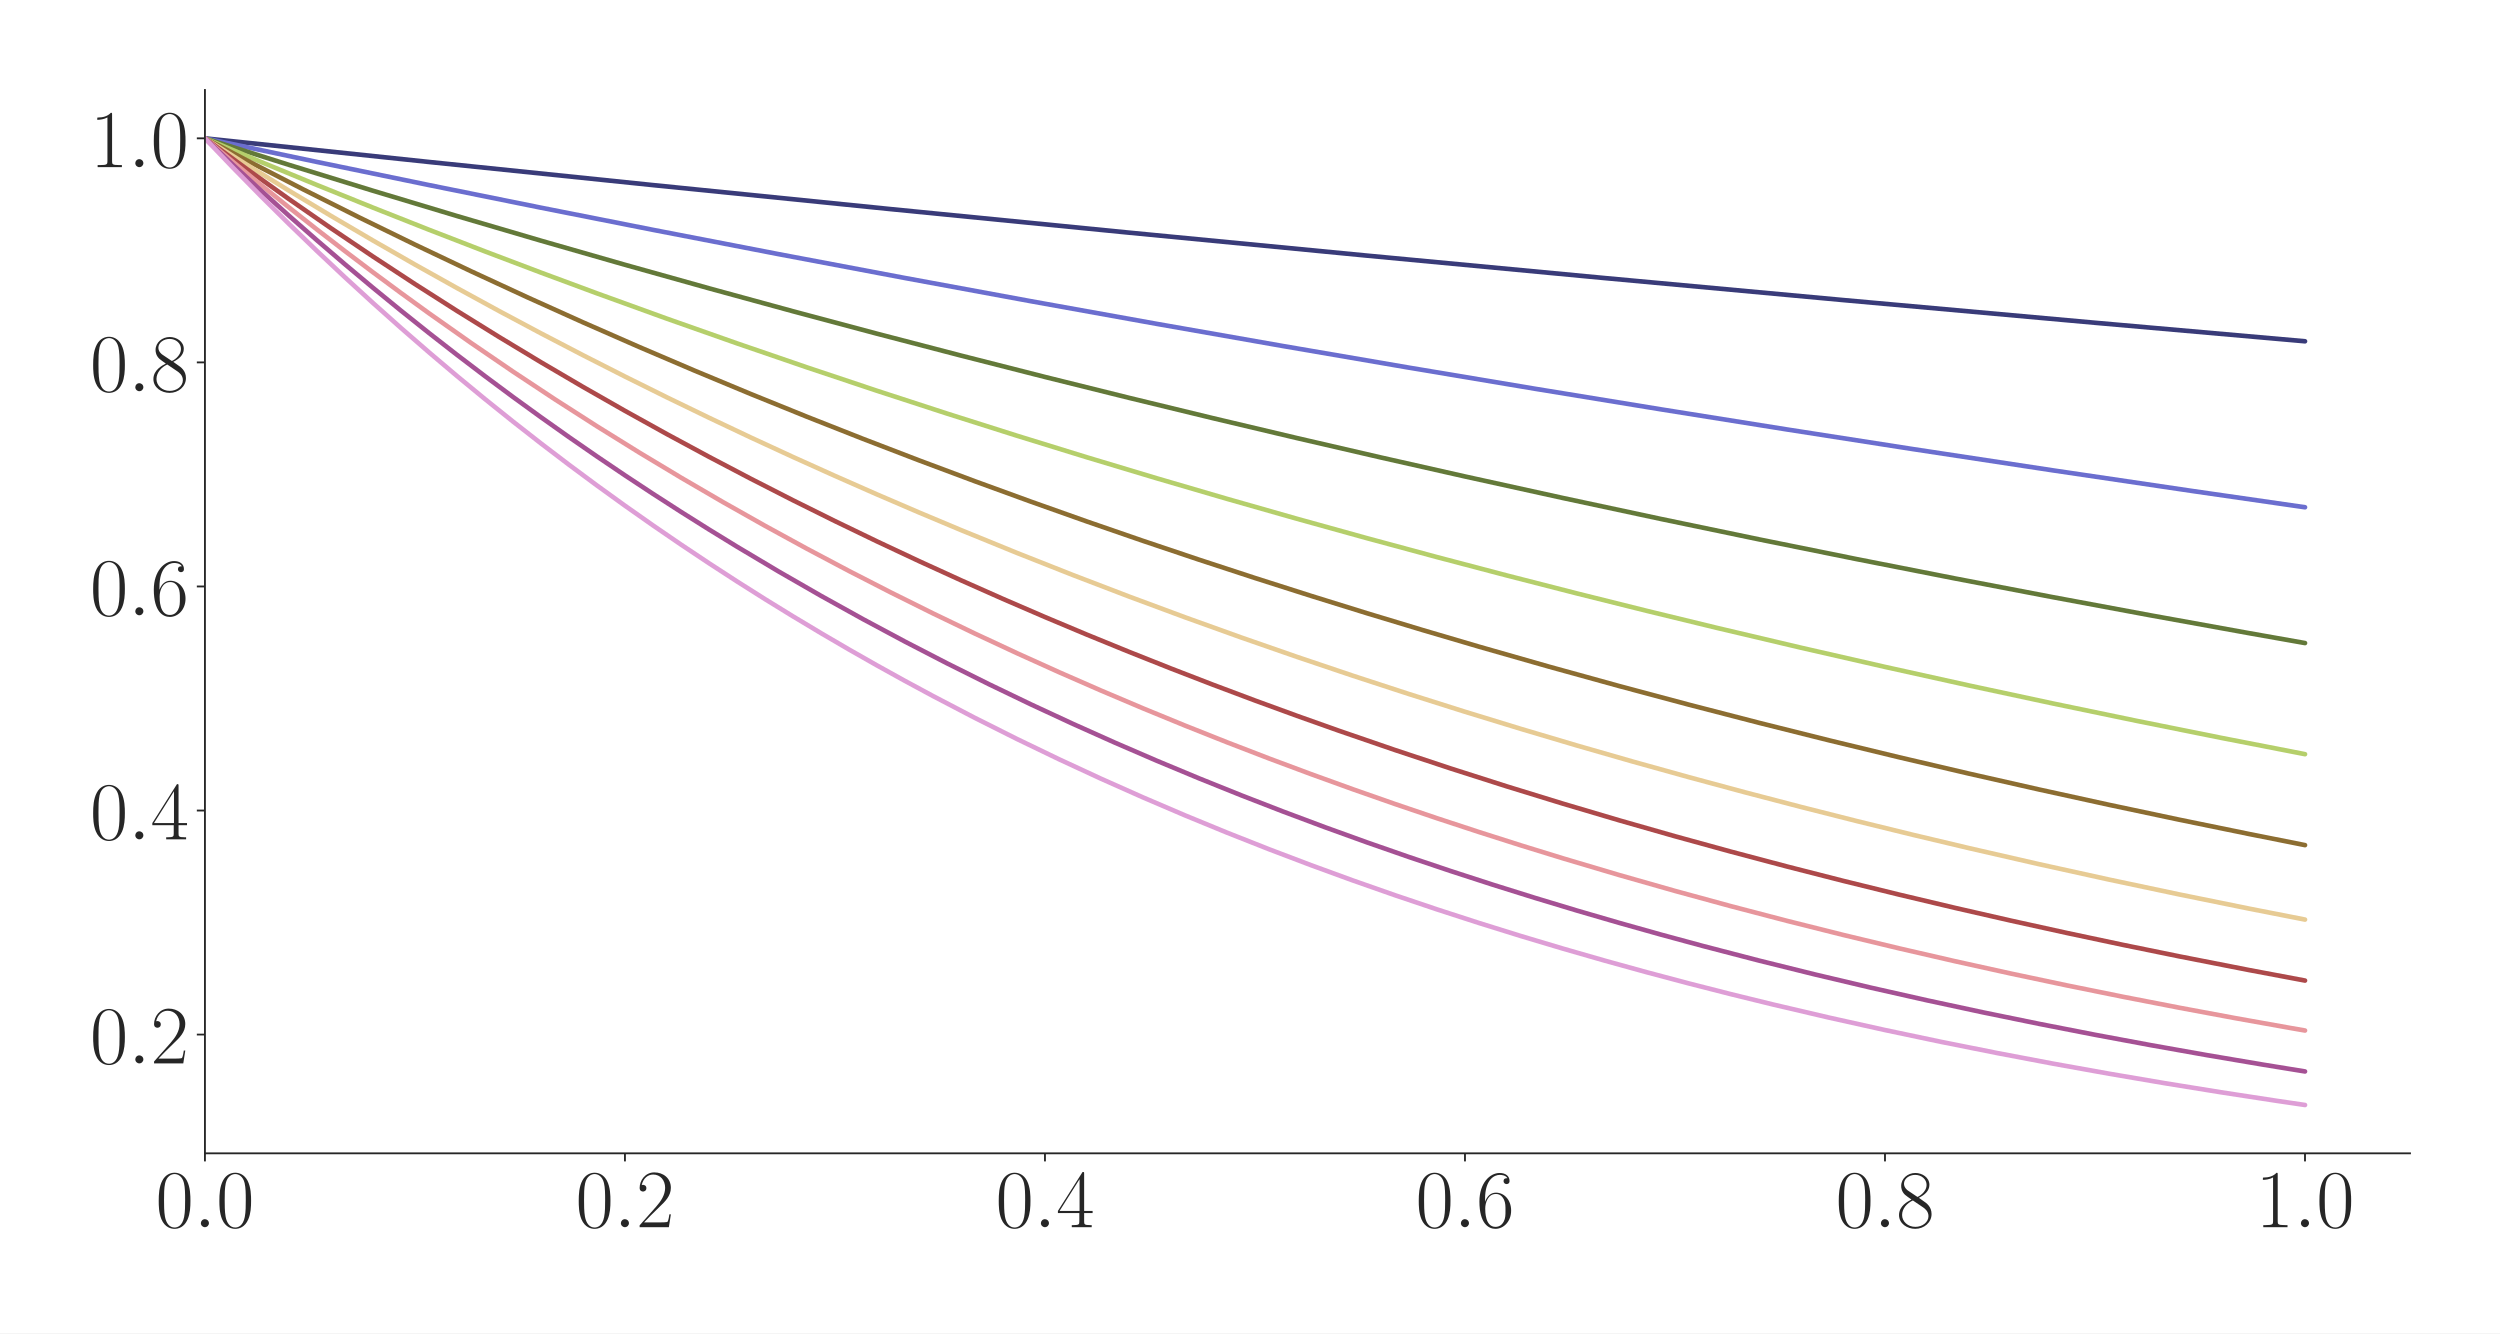
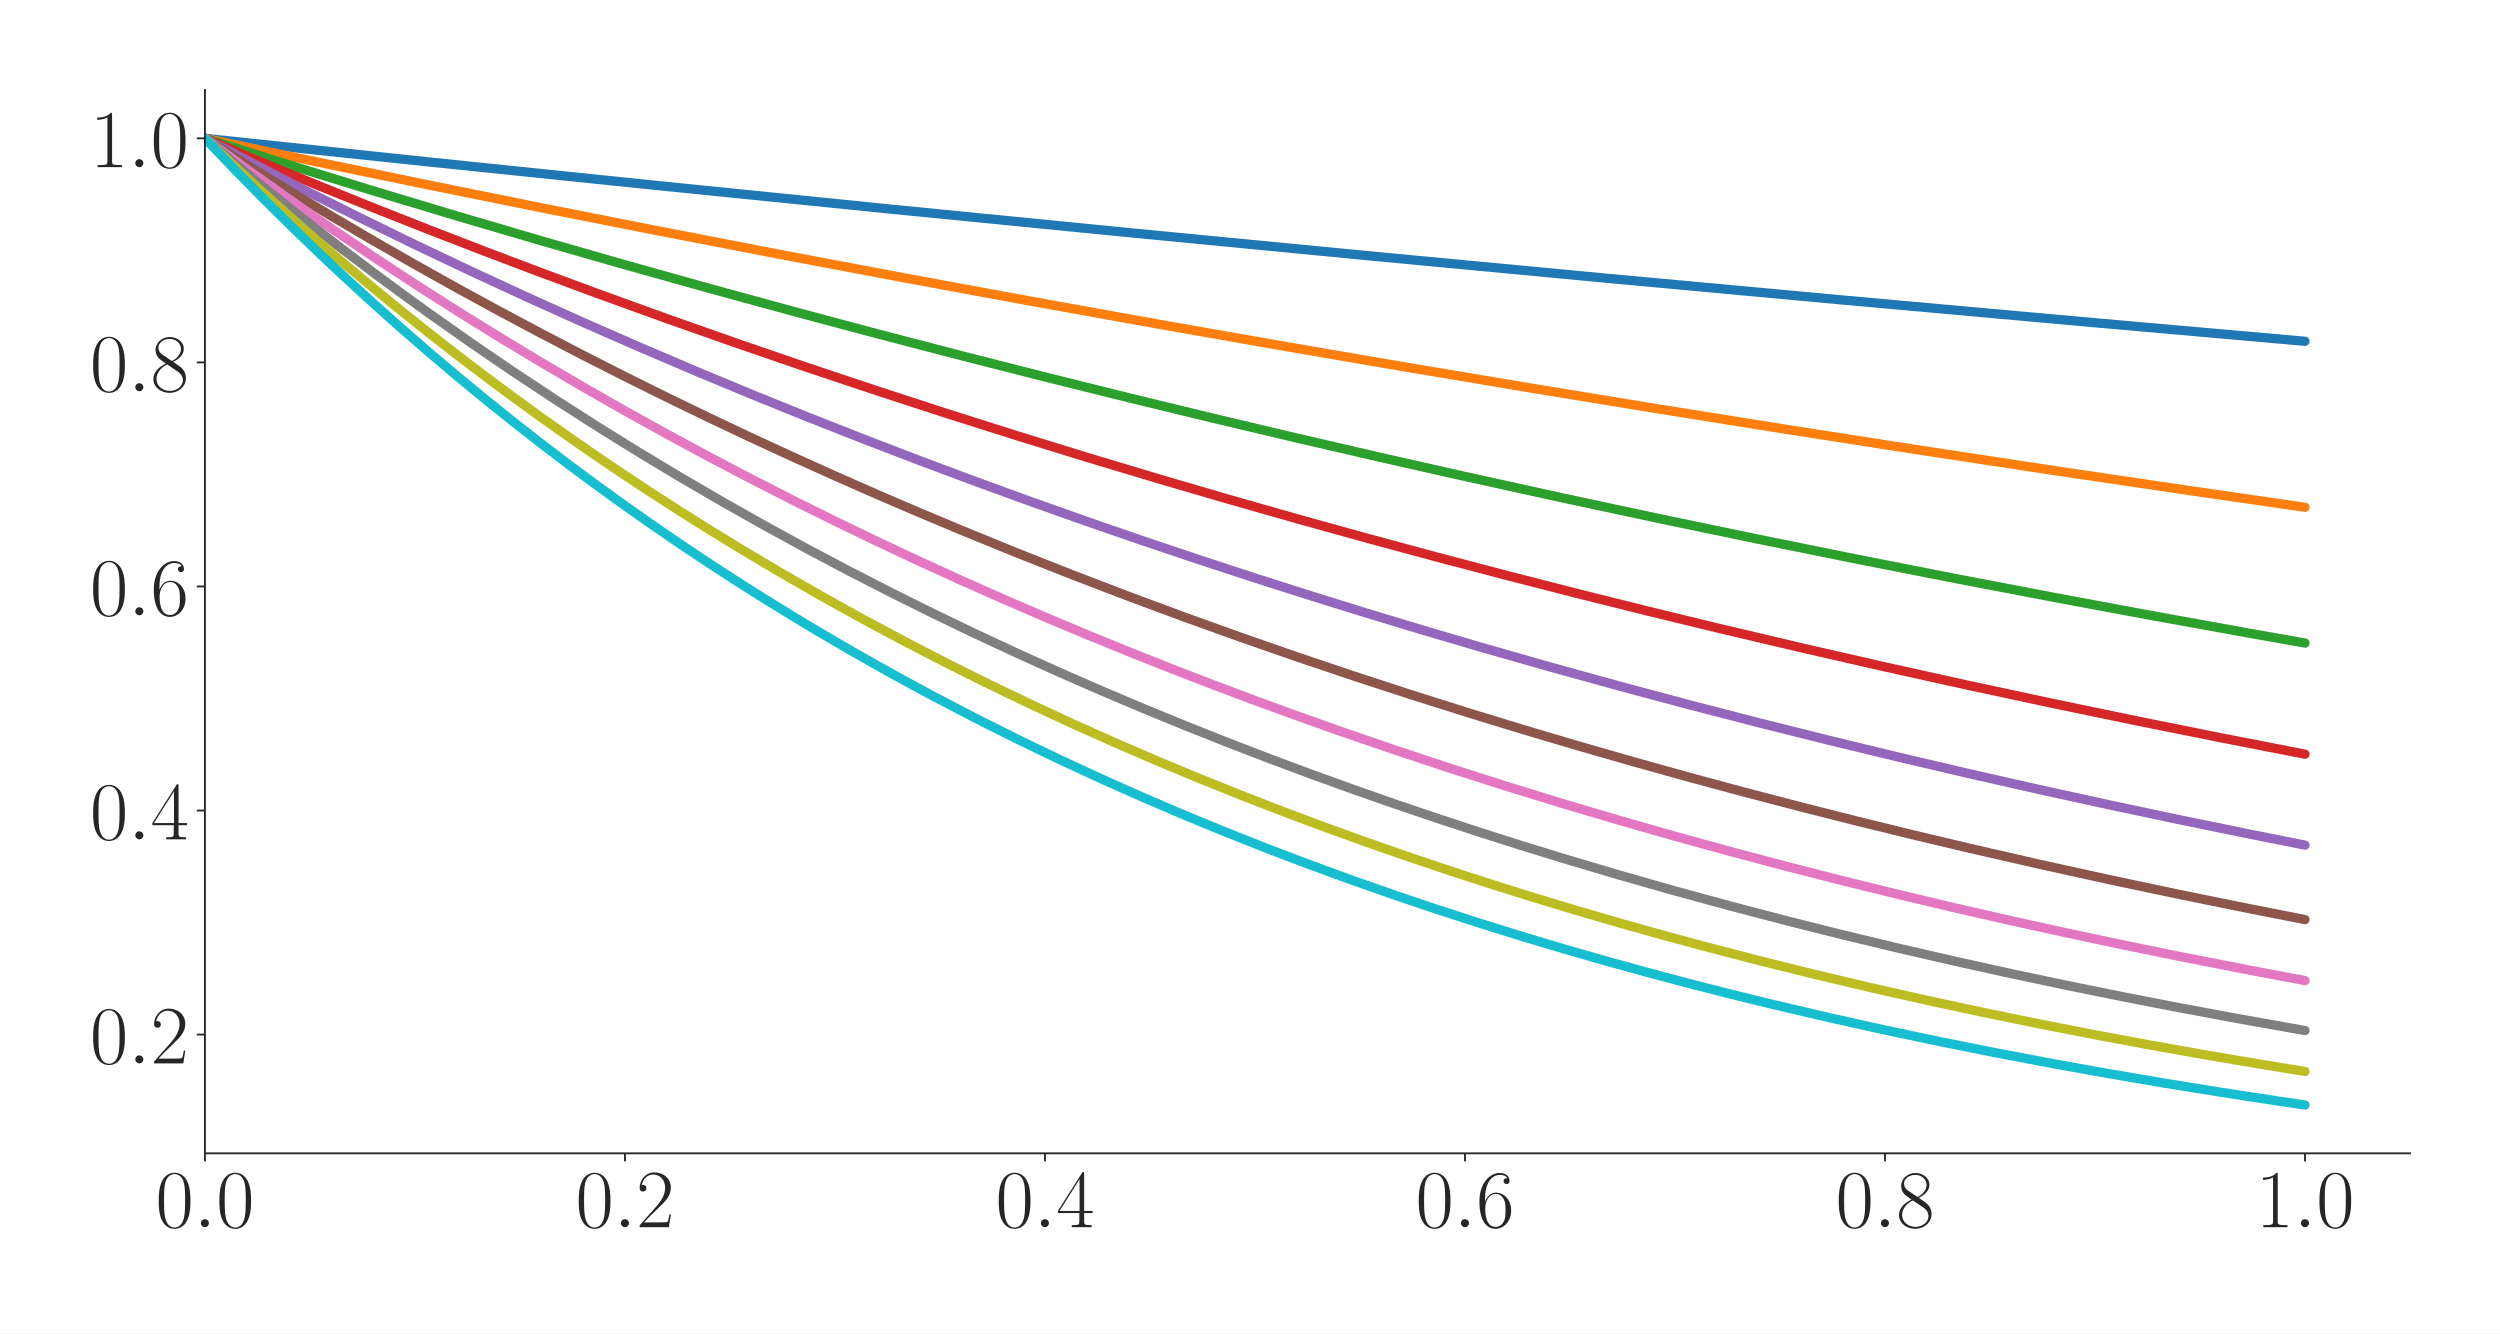
<svg xmlns="http://www.w3.org/2000/svg" xmlns:xlink="http://www.w3.org/1999/xlink" width="1080pt" height="576pt" viewBox="0 0 1080 576" version="1.1">
  <defs>
    <style type="text/css">*{stroke-linejoin: round; stroke-linecap: butt}</style>
  </defs>
  <g id="figure_1">
    <g id="patch_1">
      <path d="M 0 576  L 1080 576  L 1080 0  L 0 0  z " style="fill: #ffffff" />
    </g>
    <g id="axes_1">
      <g id="patch_2">
        <path d="M 88.532 498.237  L 1041.12 498.237  L 1041.12 38.88  L 88.532 38.88  z " style="fill: #ffffff" />
      </g>
      <g id="matplotlib.axis_1">
        <g id="xtick_1">
          <g id="line2d_1">
            <defs>
-               <path id="m1ed64ff92c" d="M 0 0  L 0 3.5  " style="stroke: #262626; stroke-width: 0.8" />
+               <path id="mb84ba94ca1" d="M 0 0  L 0 3.5  " style="stroke: #262626; stroke-width: 0.8" />
            </defs>
            <g>
-               <use xlink:href="#m1ed64ff92c" x="88.532" y="498.237" style="fill: #262626; stroke: #262626; stroke-width: 0.8" />
+               <use xlink:href="#mb84ba94ca1" x="88.532" y="498.237" style="fill: #262626; stroke: #262626; stroke-width: 0.8" />
            </g>
          </g>
          <g id="text_1">
            <g style="fill: #262626" transform="translate(67.20606 530.1439) scale(0.36 -0.36)">
              <defs>
                <path id="CMR17-30" d="M 2688 2025  C 2688 2416 2682 3080 2413 3591  C 2176 4039 1798 4198 1466 4198  C 1158 4198 768 4058 525 3597  C 269 3118 243 2524 243 2025  C 243 1661 250 1106 448 619  C 723 -39 1216 -128 1466 -128  C 1760 -128 2208 -7 2470 600  C 2662 1042 2688 1559 2688 2025  z M 1466 -26  C 1056 -26 813 325 723 812  C 653 1188 653 1738 653 2096  C 653 2588 653 2997 736 3387  C 858 3929 1216 4096 1466 4096  C 1728 4096 2067 3923 2189 3400  C 2272 3036 2278 2607 2278 2096  C 2278 1680 2278 1169 2202 792  C 2067 95 1690 -26 1466 -26  z " transform="scale(0.015625)" />
                <path id="CMMI12-3a" d="M 1178 307  C 1178 492 1024 619 870 619  C 685 619 557 466 557 313  C 557 128 710 0 864 0  C 1050 0 1178 153 1178 307  z " transform="scale(0.015625)" />
              </defs>
              <use xlink:href="#CMR17-30" transform="scale(0.996264)" />
              <use xlink:href="#CMMI12-3a" transform="translate(45.69048 0) scale(0.996264)" />
              <use xlink:href="#CMR17-30" transform="translate(72.78765 0) scale(0.996264)" />
            </g>
          </g>
        </g>
        <g id="xtick_2">
          <g id="line2d_2">
            <g>
-               <use xlink:href="#m1ed64ff92c" x="269.977" y="498.237" style="fill: #262626; stroke: #262626; stroke-width: 0.8" />
+               <use xlink:href="#mb84ba94ca1" x="269.977" y="498.237" style="fill: #262626; stroke: #262626; stroke-width: 0.8" />
            </g>
          </g>
          <g id="text_2">
            <g style="fill: #262626" transform="translate(248.6514 530.1439) scale(0.36 -0.36)">
              <defs>
                <path id="CMR17-32" d="M 2669 989  L 2554 989  C 2490 536 2438 459 2413 420  C 2381 369 1920 369 1830 369  L 602 369  C 832 619 1280 1072 1824 1597  C 2214 1967 2669 2402 2669 3035  C 2669 3790 2067 4224 1395 4224  C 691 4224 262 3604 262 3030  C 262 2780 448 2748 525 2748  C 589 2748 781 2787 781 3010  C 781 3207 614 3264 525 3264  C 486 3264 448 3258 422 3245  C 544 3790 915 4058 1306 4058  C 1862 4058 2227 3617 2227 3035  C 2227 2479 1901 2000 1536 1584  L 262 146  L 262 0  L 2515 0  L 2669 989  z " transform="scale(0.015625)" />
              </defs>
              <use xlink:href="#CMR17-30" transform="scale(0.996264)" />
              <use xlink:href="#CMMI12-3a" transform="translate(45.69048 0) scale(0.996264)" />
              <use xlink:href="#CMR17-32" transform="translate(72.78765 0) scale(0.996264)" />
            </g>
          </g>
        </g>
        <g id="xtick_3">
          <g id="line2d_3">
            <g>
-               <use xlink:href="#m1ed64ff92c" x="451.423" y="498.237" style="fill: #262626; stroke: #262626; stroke-width: 0.8" />
+               <use xlink:href="#mb84ba94ca1" x="451.423" y="498.237" style="fill: #262626; stroke: #262626; stroke-width: 0.8" />
            </g>
          </g>
          <g id="text_3">
            <g style="fill: #262626" transform="translate(430.0967 530.1439) scale(0.36 -0.36)">
              <defs>
                <path id="CMR17-34" d="M 2150 4122  C 2150 4256 2144 4256 2029 4256  L 128 1254  L 128 1088  L 1779 1088  L 1779 457  C 1779 224 1766 160 1318 160  L 1197 160  L 1197 0  C 1402 0 1747 0 1965 0  C 2182 0 2528 0 2733 0  L 2733 160  L 2611 160  C 2163 160 2150 224 2150 457  L 2150 1088  L 2803 1088  L 2803 1254  L 2150 1254  L 2150 4122  z M 1798 3703  L 1798 1254  L 256 1254  L 1798 3703  z " transform="scale(0.015625)" />
              </defs>
              <use xlink:href="#CMR17-30" transform="scale(0.996264)" />
              <use xlink:href="#CMMI12-3a" transform="translate(45.69048 0) scale(0.996264)" />
              <use xlink:href="#CMR17-34" transform="translate(72.78765 0) scale(0.996264)" />
            </g>
          </g>
        </g>
        <g id="xtick_4">
          <g id="line2d_4">
            <g>
-               <use xlink:href="#m1ed64ff92c" x="632.868" y="498.237" style="fill: #262626; stroke: #262626; stroke-width: 0.8" />
+               <use xlink:href="#mb84ba94ca1" x="632.868" y="498.237" style="fill: #262626; stroke: #262626; stroke-width: 0.8" />
            </g>
          </g>
          <g id="text_4">
            <g style="fill: #262626" transform="translate(611.542 530.1439) scale(0.36 -0.36)">
              <defs>
                <path id="CMR17-36" d="M 678 2176  C 678 3690 1395 4032 1811 4032  C 1946 4032 2272 4009 2400 3776  C 2298 3776 2106 3776 2106 3553  C 2106 3381 2246 3323 2336 3323  C 2394 3323 2566 3348 2566 3560  C 2566 3954 2246 4179 1805 4179  C 1043 4179 243 3390 243 1984  C 243 253 966 -128 1478 -128  C 2099 -128 2688 427 2688 1283  C 2688 2081 2170 2662 1517 2662  C 1126 2662 838 2407 678 1960  L 678 2176  z M 1478 25  C 691 25 691 1200 691 1436  C 691 1896 909 2560 1504 2560  C 1613 2560 1926 2560 2138 2120  C 2253 1870 2253 1609 2253 1289  C 2253 944 2253 690 2118 434  C 1978 171 1773 25 1478 25  z " transform="scale(0.015625)" />
              </defs>
              <use xlink:href="#CMR17-30" transform="scale(0.996264)" />
              <use xlink:href="#CMMI12-3a" transform="translate(45.69048 0) scale(0.996264)" />
              <use xlink:href="#CMR17-36" transform="translate(72.78765 0) scale(0.996264)" />
            </g>
          </g>
        </g>
        <g id="xtick_5">
          <g id="line2d_5">
            <g>
-               <use xlink:href="#m1ed64ff92c" x="814.313" y="498.237" style="fill: #262626; stroke: #262626; stroke-width: 0.8" />
+               <use xlink:href="#mb84ba94ca1" x="814.313" y="498.237" style="fill: #262626; stroke: #262626; stroke-width: 0.8" />
            </g>
          </g>
          <g id="text_5">
            <g style="fill: #262626" transform="translate(792.9873 530.1439) scale(0.36 -0.36)">
              <defs>
                <path id="CMR17-38" d="M 1741 2264  C 2144 2467 2554 2773 2554 3263  C 2554 3841 1990 4179 1472 4179  C 890 4179 378 3759 378 3180  C 378 3021 416 2747 666 2505  C 730 2442 998 2251 1171 2130  C 883 1983 211 1634 211 934  C 211 279 838 -128 1459 -128  C 2144 -128 2720 362 2720 1010  C 2720 1590 2330 1857 2074 2029  L 1741 2264  z M 902 2822  C 851 2854 595 3051 595 3351  C 595 3739 998 4032 1459 4032  C 1965 4032 2336 3676 2336 3262  C 2336 2669 1670 2331 1638 2331  C 1632 2331 1626 2331 1574 2370  L 902 2822  z M 2080 1519  C 2176 1449 2483 1240 2483 851  C 2483 381 2010 25 1472 25  C 890 25 448 438 448 940  C 448 1443 838 1862 1280 2060  L 2080 1519  z " transform="scale(0.015625)" />
              </defs>
              <use xlink:href="#CMR17-30" transform="scale(0.996264)" />
              <use xlink:href="#CMMI12-3a" transform="translate(45.69048 0) scale(0.996264)" />
              <use xlink:href="#CMR17-38" transform="translate(72.78765 0) scale(0.996264)" />
            </g>
          </g>
        </g>
        <g id="xtick_6">
          <g id="line2d_6">
            <g>
-               <use xlink:href="#m1ed64ff92c" x="995.759" y="498.237" style="fill: #262626; stroke: #262626; stroke-width: 0.8" />
+               <use xlink:href="#mb84ba94ca1" x="995.759" y="498.237" style="fill: #262626; stroke: #262626; stroke-width: 0.8" />
            </g>
          </g>
          <g id="text_6">
            <g style="fill: #262626" transform="translate(974.4326 530.1439) scale(0.36 -0.36)">
              <defs>
                <path id="CMR17-31" d="M 1702 4058  C 1702 4192 1696 4192 1606 4192  C 1357 3916 979 3827 621 3827  C 602 3827 570 3827 563 3808  C 557 3795 557 3782 557 3648  C 755 3648 1088 3686 1344 3839  L 1344 461  C 1344 236 1331 160 781 160  L 589 160  L 589 0  C 896 0 1216 0 1523 0  C 1830 0 2150 0 2458 0  L 2458 160  L 2266 160  C 1715 160 1702 230 1702 458  L 1702 4058  z " transform="scale(0.015625)" />
              </defs>
              <use xlink:href="#CMR17-31" transform="scale(0.996264)" />
              <use xlink:href="#CMMI12-3a" transform="translate(45.69048 0) scale(0.996264)" />
              <use xlink:href="#CMR17-30" transform="translate(72.78765 0) scale(0.996264)" />
            </g>
          </g>
        </g>
      </g>
      <g id="matplotlib.axis_2">
        <g id="ytick_1">
          <g id="line2d_7">
            <defs>
-               <path id="m90ed1e1b8e" d="M 0 0  L -3.5 0  " style="stroke: #262626; stroke-width: 0.8" />
+               <path id="m3b10a3440b" d="M 0 0  L -3.5 0  " style="stroke: #262626; stroke-width: 0.8" />
            </defs>
            <g>
-               <use xlink:href="#m90ed1e1b8e" x="88.532" y="446.933" style="fill: #262626; stroke: #262626; stroke-width: 0.8" />
+               <use xlink:href="#m3b10a3440b" x="88.532" y="446.933" style="fill: #262626; stroke: #262626; stroke-width: 0.8" />
            </g>
          </g>
          <g id="text_7">
            <g style="fill: #262626" transform="translate(38.88 459.3865) scale(0.36 -0.36)">
              <use xlink:href="#CMR17-30" transform="scale(0.996264)" />
              <use xlink:href="#CMMI12-3a" transform="translate(45.69048 0) scale(0.996264)" />
              <use xlink:href="#CMR17-32" transform="translate(72.78765 0) scale(0.996264)" />
            </g>
          </g>
        </g>
        <g id="ytick_2">
          <g id="line2d_8">
            <g>
-               <use xlink:href="#m90ed1e1b8e" x="88.532" y="350.14" style="fill: #262626; stroke: #262626; stroke-width: 0.8" />
+               <use xlink:href="#m3b10a3440b" x="88.532" y="350.14" style="fill: #262626; stroke: #262626; stroke-width: 0.8" />
            </g>
          </g>
          <g id="text_8">
            <g style="fill: #262626" transform="translate(38.88 362.5932) scale(0.36 -0.36)">
              <use xlink:href="#CMR17-30" transform="scale(0.996264)" />
              <use xlink:href="#CMMI12-3a" transform="translate(45.69048 0) scale(0.996264)" />
              <use xlink:href="#CMR17-34" transform="translate(72.78765 0) scale(0.996264)" />
            </g>
          </g>
        </g>
        <g id="ytick_3">
          <g id="line2d_9">
            <g>
-               <use xlink:href="#m90ed1e1b8e" x="88.532" y="253.347" style="fill: #262626; stroke: #262626; stroke-width: 0.8" />
+               <use xlink:href="#m3b10a3440b" x="88.532" y="253.347" style="fill: #262626; stroke: #262626; stroke-width: 0.8" />
            </g>
          </g>
          <g id="text_9">
            <g style="fill: #262626" transform="translate(38.88 265.7998) scale(0.36 -0.36)">
              <use xlink:href="#CMR17-30" transform="scale(0.996264)" />
              <use xlink:href="#CMMI12-3a" transform="translate(45.69048 0) scale(0.996264)" />
              <use xlink:href="#CMR17-36" transform="translate(72.78765 0) scale(0.996264)" />
            </g>
          </g>
        </g>
        <g id="ytick_4">
          <g id="line2d_10">
            <g>
-               <use xlink:href="#m90ed1e1b8e" x="88.532" y="156.553" style="fill: #262626; stroke: #262626; stroke-width: 0.8" />
+               <use xlink:href="#m3b10a3440b" x="88.532" y="156.553" style="fill: #262626; stroke: #262626; stroke-width: 0.8" />
            </g>
          </g>
          <g id="text_10">
            <g style="fill: #262626" transform="translate(38.88 169.0065) scale(0.36 -0.36)">
              <use xlink:href="#CMR17-30" transform="scale(0.996264)" />
              <use xlink:href="#CMMI12-3a" transform="translate(45.69048 0) scale(0.996264)" />
              <use xlink:href="#CMR17-38" transform="translate(72.78765 0) scale(0.996264)" />
            </g>
          </g>
        </g>
        <g id="ytick_5">
          <g id="line2d_11">
            <g>
-               <use xlink:href="#m90ed1e1b8e" x="88.532" y="59.76" style="fill: #262626; stroke: #262626; stroke-width: 0.8" />
+               <use xlink:href="#m3b10a3440b" x="88.532" y="59.76" style="fill: #262626; stroke: #262626; stroke-width: 0.8" />
            </g>
          </g>
          <g id="text_11">
            <g style="fill: #262626" transform="translate(38.88 72.21318) scale(0.36 -0.36)">
              <use xlink:href="#CMR17-31" transform="scale(0.996264)" />
              <use xlink:href="#CMMI12-3a" transform="translate(45.69048 0) scale(0.996264)" />
              <use xlink:href="#CMR17-30" transform="translate(72.78765 0) scale(0.996264)" />
            </g>
          </g>
        </g>
      </g>
      <g id="line2d_12">
-         <path d="M 88.532 59.76  L 185.303 69.968  L 282.074 79.962  L 384.893 90.349  L 487.712 100.503  L 590.531 110.43  L 693.35 120.134  L 796.169 129.621  L 905.036 139.435  L 995.759 147.435  L 995.759 147.435  " clip-path="url(#pcdd64bc3e5)" style="fill: none; stroke: #393b79; stroke-width: 2; stroke-linecap: round" />
+         <path d="M 88.532 59.76  L 185.303 69.968  L 282.074 79.962  L 384.893 90.349  L 487.712 100.503  L 590.531 110.43  L 693.35 120.134  L 796.169 129.621  L 905.036 139.435  L 995.759 147.435  L 995.759 147.435  " clip-path="url(#p02bc3c8bdf)" style="fill: none; stroke: #1f77b4; stroke-width: 4; stroke-linecap: round" />
      </g>
      <g id="line2d_13">
-         <path d="M 88.532 59.76  L 136.918 69.962  L 185.303 79.948  L 233.688 89.725  L 282.074 99.295  L 336.507 109.82  L 390.941 120.097  L 445.375 130.13  L 499.808 139.925  L 554.242 149.488  L 608.675 158.825  L 663.109 167.941  L 717.543 176.84  L 771.976 185.529  L 826.41 194.013  L 886.891 203.203  L 947.373 212.152  L 995.759 219.141  L 995.759 219.141  " clip-path="url(#pcdd64bc3e5)" style="fill: none; stroke: #6b6ecf; stroke-width: 2; stroke-linecap: round" />
+         <path d="M 88.532 59.76  L 136.918 69.962  L 185.303 79.948  L 233.688 89.725  L 282.074 99.295  L 336.507 109.82  L 390.941 120.097  L 445.375 130.13  L 499.808 139.925  L 554.242 149.488  L 608.675 158.825  L 663.109 167.941  L 717.543 176.84  L 771.976 185.529  L 826.41 194.013  L 886.891 203.203  L 947.373 212.152  L 995.759 219.141  L 995.759 219.141  " clip-path="url(#p02bc3c8bdf)" style="fill: none; stroke: #ff7f0e; stroke-width: 4; stroke-linecap: round" />
      </g>
      <g id="line2d_14">
-         <path d="M 88.532 59.76  L 124.821 71.214  L 161.11 82.397  L 197.399 93.316  L 233.688 103.976  L 269.977 114.384  L 306.266 124.545  L 342.556 134.466  L 378.845 144.153  L 415.134 153.609  L 451.423 162.843  L 487.712 171.857  L 524.001 180.658  L 560.29 189.251  L 596.579 197.641  L 632.868 205.832  L 675.205 215.143  L 717.543 224.198  L 759.88 233.004  L 802.217 241.566  L 844.554 249.893  L 886.891 257.99  L 929.229 265.864  L 971.566 273.522  L 995.759 277.802  L 995.759 277.802  " clip-path="url(#pcdd64bc3e5)" style="fill: none; stroke: #637939; stroke-width: 2; stroke-linecap: round" />
+         <path d="M 88.532 59.76  L 124.821 71.214  L 161.11 82.397  L 197.399 93.316  L 233.688 103.976  L 269.977 114.384  L 306.266 124.545  L 342.556 134.466  L 378.845 144.153  L 415.134 153.609  L 451.423 162.843  L 487.712 171.857  L 524.001 180.658  L 560.29 189.251  L 596.579 197.641  L 632.868 205.832  L 675.205 215.143  L 717.543 224.198  L 759.88 233.004  L 802.217 241.566  L 844.554 249.893  L 886.891 257.99  L 929.229 265.864  L 971.566 273.522  L 995.759 277.802  L 995.759 277.802  " clip-path="url(#p02bc3c8bdf)" style="fill: none; stroke: #2ca02c; stroke-width: 4; stroke-linecap: round" />
      </g>
      <g id="line2d_15">
-         <path d="M 88.532 59.76  L 112.725 69.948  L 136.918 79.922  L 161.11 89.686  L 185.303 99.245  L 209.496 108.602  L 233.688 117.762  L 257.881 126.729  L 288.122 137.674  L 318.363 148.33  L 348.604 158.708  L 378.845 168.813  L 409.086 178.652  L 439.326 188.234  L 469.567 197.564  L 499.808 206.649  L 530.049 215.496  L 560.29 224.11  L 590.531 232.499  L 620.772 240.667  L 651.013 248.621  L 681.253 256.366  L 711.494 263.908  L 741.735 271.252  L 778.024 279.81  L 814.313 288.1  L 850.602 296.13  L 886.891 303.907  L 923.181 311.44  L 959.47 318.736  L 995.759 325.804  L 995.759 325.804  " clip-path="url(#pcdd64bc3e5)" style="fill: none; stroke: #b5cf6b; stroke-width: 2; stroke-linecap: round" />
+         <path d="M 88.532 59.76  L 112.725 69.948  L 136.918 79.922  L 161.11 89.686  L 185.303 99.245  L 209.496 108.602  L 233.688 117.762  L 257.881 126.729  L 288.122 137.674  L 318.363 148.33  L 348.604 158.708  L 378.845 168.813  L 409.086 178.652  L 439.326 188.234  L 469.567 197.564  L 499.808 206.649  L 530.049 215.496  L 560.29 224.11  L 590.531 232.499  L 620.772 240.667  L 651.013 248.621  L 681.253 256.366  L 711.494 263.908  L 741.735 271.252  L 778.024 279.81  L 814.313 288.1  L 850.602 296.13  L 886.891 303.907  L 923.181 311.44  L 959.47 318.736  L 995.759 325.804  L 995.759 325.804  " clip-path="url(#p02bc3c8bdf)" style="fill: none; stroke: #d62728; stroke-width: 4; stroke-linecap: round" />
      </g>
      <g id="line2d_16">
-         <path d="M 88.532 59.76  L 106.677 69.312  L 130.869 81.755  L 155.062 93.871  L 179.255 105.67  L 203.447 117.159  L 227.64 128.347  L 251.833 139.242  L 276.026 149.851  L 300.218 160.182  L 324.411 170.241  L 348.604 180.037  L 372.796 189.576  L 396.989 198.865  L 421.182 207.91  L 445.375 216.717  L 469.567 225.294  L 493.76 233.646  L 517.953 241.779  L 542.145 249.698  L 566.338 257.41  L 590.531 264.92  L 614.724 272.232  L 638.916 279.353  L 669.157 287.992  L 699.398 296.349  L 729.639 304.432  L 759.88 312.252  L 790.121 319.815  L 820.362 327.132  L 850.602 334.21  L 880.843 341.056  L 911.084 347.679  L 941.325 354.085  L 971.566 360.282  L 995.759 365.093  L 995.759 365.093  " clip-path="url(#pcdd64bc3e5)" style="fill: none; stroke: #8c6d31; stroke-width: 2; stroke-linecap: round" />
+         <path d="M 88.532 59.76  L 106.677 69.312  L 130.869 81.755  L 155.062 93.871  L 179.255 105.67  L 203.447 117.159  L 227.64 128.347  L 251.833 139.242  L 276.026 149.851  L 300.218 160.182  L 324.411 170.241  L 348.604 180.037  L 372.796 189.576  L 396.989 198.865  L 421.182 207.91  L 445.375 216.717  L 469.567 225.294  L 493.76 233.646  L 517.953 241.779  L 542.145 249.698  L 566.338 257.41  L 590.531 264.92  L 614.724 272.232  L 638.916 279.353  L 669.157 287.992  L 699.398 296.349  L 729.639 304.432  L 759.88 312.252  L 790.121 319.815  L 820.362 327.132  L 850.602 334.21  L 880.843 341.056  L 911.084 347.679  L 941.325 354.085  L 971.566 360.282  L 995.759 365.093  L 995.759 365.093  " clip-path="url(#p02bc3c8bdf)" style="fill: none; stroke: #9467bd; stroke-width: 4; stroke-linecap: round" />
      </g>
      <g id="line2d_17">
-         <path d="M 88.532 59.76  L 106.677 71.192  L 124.821 82.353  L 142.966 93.252  L 161.11 103.892  L 179.255 114.282  L 197.399 124.426  L 215.544 134.33  L 233.688 144  L 251.833 153.442  L 269.977 162.661  L 288.122 171.662  L 306.266 180.451  L 324.411 189.032  L 342.556 197.41  L 360.7 205.59  L 378.845 213.578  L 396.989 221.376  L 415.134 228.99  L 439.326 238.864  L 463.519 248.427  L 487.712 257.691  L 511.905 266.664  L 536.097 275.355  L 560.29 283.774  L 584.483 291.929  L 608.675 299.828  L 632.868 307.479  L 657.061 314.89  L 681.253 322.069  L 705.446 329.022  L 729.639 335.757  L 753.832 342.281  L 778.024 348.601  L 802.217 354.722  L 826.41 360.651  L 850.602 366.394  L 880.843 373.32  L 911.084 379.976  L 941.325 386.372  L 971.566 392.517  L 995.759 397.261  L 995.759 397.261  " clip-path="url(#pcdd64bc3e5)" style="fill: none; stroke: #e7cb94; stroke-width: 2; stroke-linecap: round" />
+         <path d="M 88.532 59.76  L 106.677 71.192  L 124.821 82.353  L 142.966 93.252  L 161.11 103.892  L 179.255 114.282  L 197.399 124.426  L 215.544 134.33  L 233.688 144  L 251.833 153.442  L 269.977 162.661  L 288.122 171.662  L 306.266 180.451  L 324.411 189.032  L 342.556 197.41  L 360.7 205.59  L 378.845 213.578  L 396.989 221.376  L 415.134 228.99  L 439.326 238.864  L 463.519 248.427  L 487.712 257.691  L 511.905 266.664  L 536.097 275.355  L 560.29 283.774  L 584.483 291.929  L 608.675 299.828  L 632.868 307.479  L 657.061 314.89  L 681.253 322.069  L 705.446 329.022  L 729.639 335.757  L 753.832 342.281  L 778.024 348.601  L 802.217 354.722  L 826.41 360.651  L 850.602 366.394  L 880.843 373.32  L 911.084 379.976  L 941.325 386.372  L 971.566 392.517  L 995.759 397.261  L 995.759 397.261  " clip-path="url(#p02bc3c8bdf)" style="fill: none; stroke: #8c564b; stroke-width: 4; stroke-linecap: round" />
      </g>
      <g id="line2d_18">
-         <path d="M 88.532 59.76  L 106.677 73.062  L 124.821 85.998  L 142.966 98.579  L 161.11 110.814  L 179.255 122.713  L 197.399 134.285  L 215.544 145.538  L 233.688 156.483  L 251.833 167.126  L 269.977 177.477  L 288.122 187.544  L 306.266 197.333  L 324.411 206.854  L 342.556 216.113  L 360.7 225.118  L 378.845 233.875  L 396.989 242.391  L 415.134 250.674  L 433.278 258.728  L 451.423 266.561  L 469.567 274.179  L 487.712 281.588  L 505.856 288.793  L 524.001 295.8  L 542.145 302.614  L 560.29 309.241  L 578.434 315.686  L 602.627 324.005  L 626.82 332.02  L 651.013 339.742  L 675.205 347.183  L 699.398 354.353  L 723.591 361.261  L 747.783 367.917  L 771.976 374.33  L 796.169 380.51  L 820.362 386.463  L 844.554 392.2  L 868.747 397.727  L 892.94 403.053  L 917.132 408.185  L 941.325 413.129  L 971.566 419.057  L 995.759 423.604  L 995.759 423.604  " clip-path="url(#pcdd64bc3e5)" style="fill: none; stroke: #ad494a; stroke-width: 2; stroke-linecap: round" />
+         <path d="M 88.532 59.76  L 106.677 73.062  L 124.821 85.998  L 142.966 98.579  L 161.11 110.814  L 179.255 122.713  L 197.399 134.285  L 215.544 145.538  L 233.688 156.483  L 251.833 167.126  L 269.977 177.477  L 288.122 187.544  L 306.266 197.333  L 324.411 206.854  L 342.556 216.113  L 360.7 225.118  L 378.845 233.875  L 396.989 242.391  L 415.134 250.674  L 433.278 258.728  L 451.423 266.561  L 469.567 274.179  L 487.712 281.588  L 505.856 288.793  L 524.001 295.8  L 542.145 302.614  L 560.29 309.241  L 578.434 315.686  L 602.627 324.005  L 626.82 332.02  L 651.013 339.742  L 675.205 347.183  L 699.398 354.353  L 723.591 361.261  L 747.783 367.917  L 771.976 374.33  L 796.169 380.51  L 820.362 386.463  L 844.554 392.2  L 868.747 397.727  L 892.94 403.053  L 917.132 408.185  L 941.325 413.129  L 971.566 419.057  L 995.759 423.604  L 995.759 423.604  " clip-path="url(#p02bc3c8bdf)" style="fill: none; stroke: #e377c2; stroke-width: 4; stroke-linecap: round" />
      </g>
      <g id="line2d_19">
-         <path d="M 88.532 59.76  L 100.628 69.922  L 112.725 79.87  L 124.821 89.61  L 136.918 99.145  L 149.014 108.479  L 161.11 117.618  L 173.207 126.565  L 185.303 135.324  L 203.447 148.119  L 221.592 160.513  L 239.737 172.519  L 257.881 184.149  L 276.026 195.414  L 294.17 206.326  L 312.315 216.897  L 330.459 227.136  L 348.604 237.055  L 366.748 246.662  L 384.893 255.969  L 403.037 264.984  L 421.182 273.717  L 439.326 282.176  L 457.471 290.371  L 475.615 298.308  L 493.76 305.997  L 511.905 313.445  L 530.049 320.659  L 548.194 327.648  L 566.338 334.417  L 584.483 340.975  L 602.627 347.327  L 620.772 353.48  L 638.916 359.44  L 657.061 365.214  L 675.205 370.807  L 699.398 377.992  L 723.591 384.879  L 747.783 391.479  L 771.976 397.805  L 796.169 403.869  L 820.362 409.68  L 844.554 415.25  L 868.747 420.589  L 892.94 425.706  L 917.132 430.61  L 941.325 435.31  L 965.518 439.815  L 989.71 444.133  L 995.759 445.184  L 995.759 445.184  " clip-path="url(#pcdd64bc3e5)" style="fill: none; stroke: #e7969c; stroke-width: 2; stroke-linecap: round" />
+         <path d="M 88.532 59.76  L 100.628 69.922  L 112.725 79.87  L 124.821 89.61  L 136.918 99.145  L 149.014 108.479  L 161.11 117.618  L 173.207 126.565  L 185.303 135.324  L 203.447 148.119  L 221.592 160.513  L 239.737 172.519  L 257.881 184.149  L 276.026 195.414  L 294.17 206.326  L 312.315 216.897  L 330.459 227.136  L 348.604 237.055  L 366.748 246.662  L 384.893 255.969  L 403.037 264.984  L 421.182 273.717  L 439.326 282.176  L 457.471 290.371  L 475.615 298.308  L 493.76 305.997  L 511.905 313.445  L 530.049 320.659  L 548.194 327.648  L 566.338 334.417  L 584.483 340.975  L 602.627 347.327  L 620.772 353.48  L 638.916 359.44  L 657.061 365.214  L 675.205 370.807  L 699.398 377.992  L 723.591 384.879  L 747.783 391.479  L 771.976 397.805  L 796.169 403.869  L 820.362 409.68  L 844.554 415.25  L 868.747 420.589  L 892.94 425.706  L 917.132 430.61  L 941.325 435.31  L 965.518 439.815  L 989.71 444.133  L 995.759 445.184  L 995.759 445.184  " clip-path="url(#p02bc3c8bdf)" style="fill: none; stroke: #7f7f7f; stroke-width: 4; stroke-linecap: round" />
      </g>
      <g id="line2d_20">
-         <path d="M 88.532 59.76  L 100.628 71.169  L 112.725 82.31  L 124.821 93.188  L 136.918 103.809  L 149.014 114.18  L 161.11 124.306  L 173.207 134.194  L 185.303 143.849  L 197.399 153.276  L 209.496 162.481  L 221.592 171.468  L 233.688 180.244  L 245.785 188.813  L 257.881 197.18  L 269.977 205.35  L 282.074 213.327  L 294.17 221.116  L 306.266 228.722  L 318.363 236.148  L 336.507 246.96  L 354.652 257.393  L 372.796 267.458  L 390.941 277.17  L 409.086 286.54  L 427.23 295.581  L 445.375 304.304  L 463.519 312.72  L 481.664 320.841  L 499.808 328.676  L 517.953 336.236  L 536.097 343.53  L 554.242 350.567  L 572.386 357.357  L 590.531 363.909  L 608.675 370.23  L 626.82 376.329  L 644.964 382.213  L 663.109 387.891  L 681.253 393.369  L 699.398 398.654  L 717.543 403.754  L 735.687 408.675  L 759.88 414.967  L 784.072 420.967  L 808.265 426.686  L 832.458 432.14  L 856.651 437.339  L 880.843 442.296  L 905.036 447.022  L 929.229 451.528  L 953.421 455.824  L 977.614 459.92  L 995.759 462.866  L 995.759 462.866  " clip-path="url(#pcdd64bc3e5)" style="fill: none; stroke: #a55194; stroke-width: 2; stroke-linecap: round" />
+         <path d="M 88.532 59.76  L 100.628 71.169  L 112.725 82.31  L 124.821 93.188  L 136.918 103.809  L 149.014 114.18  L 161.11 124.306  L 173.207 134.194  L 185.303 143.849  L 197.399 153.276  L 209.496 162.481  L 221.592 171.468  L 233.688 180.244  L 245.785 188.813  L 257.881 197.18  L 269.977 205.35  L 282.074 213.327  L 294.17 221.116  L 306.266 228.722  L 318.363 236.148  L 336.507 246.96  L 354.652 257.393  L 372.796 267.458  L 390.941 277.17  L 409.086 286.54  L 427.23 295.581  L 445.375 304.304  L 463.519 312.72  L 481.664 320.841  L 499.808 328.676  L 517.953 336.236  L 536.097 343.53  L 554.242 350.567  L 572.386 357.357  L 590.531 363.909  L 608.675 370.23  L 626.82 376.329  L 644.964 382.213  L 663.109 387.891  L 681.253 393.369  L 699.398 398.654  L 717.543 403.754  L 735.687 408.675  L 759.88 414.967  L 784.072 420.967  L 808.265 426.686  L 832.458 432.14  L 856.651 437.339  L 880.843 442.296  L 905.036 447.022  L 929.229 451.528  L 953.421 455.824  L 977.614 459.92  L 995.759 462.866  L 995.759 462.866  " clip-path="url(#p02bc3c8bdf)" style="fill: none; stroke: #bcbd22; stroke-width: 4; stroke-linecap: round" />
      </g>
      <g id="line2d_21">
-         <path d="M 88.532 59.76  L 100.628 72.412  L 112.725 84.733  L 124.821 96.733  L 136.918 108.418  L 149.014 119.798  L 161.11 130.881  L 173.207 141.674  L 185.303 152.185  L 197.399 162.421  L 209.496 172.389  L 221.592 182.097  L 233.688 191.551  L 245.785 200.758  L 257.881 209.724  L 269.977 218.455  L 282.074 226.959  L 294.17 235.24  L 306.266 243.305  L 318.363 251.158  L 330.459 258.807  L 342.556 266.256  L 354.652 273.509  L 366.748 280.574  L 378.845 287.453  L 390.941 294.153  L 403.037 300.677  L 421.182 310.146  L 439.326 319.245  L 457.471 327.99  L 475.615 336.394  L 493.76 344.471  L 511.905 352.234  L 530.049 359.694  L 548.194 366.863  L 566.338 373.753  L 584.483 380.375  L 602.627 386.738  L 620.772 392.854  L 638.916 398.731  L 657.061 404.38  L 675.205 409.808  L 693.35 415.025  L 711.494 420.039  L 729.639 424.858  L 747.783 429.488  L 765.928 433.939  L 790.121 439.604  L 814.313 444.977  L 838.506 450.072  L 862.699 454.905  L 886.891 459.489  L 911.084 463.835  L 935.277 467.958  L 959.47 471.868  L 983.662 475.576  L 995.759 477.357  L 995.759 477.357  " clip-path="url(#pcdd64bc3e5)" style="fill: none; stroke: #de9ed6; stroke-width: 2; stroke-linecap: round" />
+         <path d="M 88.532 59.76  L 100.628 72.412  L 112.725 84.733  L 124.821 96.733  L 136.918 108.418  L 149.014 119.798  L 161.11 130.881  L 173.207 141.674  L 185.303 152.185  L 197.399 162.421  L 209.496 172.389  L 221.592 182.097  L 233.688 191.551  L 245.785 200.758  L 257.881 209.724  L 269.977 218.455  L 282.074 226.959  L 294.17 235.24  L 306.266 243.305  L 318.363 251.158  L 330.459 258.807  L 342.556 266.256  L 354.652 273.509  L 366.748 280.574  L 378.845 287.453  L 390.941 294.153  L 403.037 300.677  L 421.182 310.146  L 439.326 319.245  L 457.471 327.99  L 475.615 336.394  L 493.76 344.471  L 511.905 352.234  L 530.049 359.694  L 548.194 366.863  L 566.338 373.753  L 584.483 380.375  L 602.627 386.738  L 620.772 392.854  L 638.916 398.731  L 657.061 404.38  L 675.205 409.808  L 693.35 415.025  L 711.494 420.039  L 729.639 424.858  L 747.783 429.488  L 765.928 433.939  L 790.121 439.604  L 814.313 444.977  L 838.506 450.072  L 862.699 454.905  L 886.891 459.489  L 911.084 463.835  L 935.277 467.958  L 959.47 471.868  L 983.662 475.576  L 995.759 477.357  L 995.759 477.357  " clip-path="url(#p02bc3c8bdf)" style="fill: none; stroke: #17becf; stroke-width: 4; stroke-linecap: round" />
      </g>
      <g id="patch_3">
        <path d="M 88.532 498.237  L 88.532 38.88  " style="fill: none; stroke: #262626; stroke-width: 0.8; stroke-linejoin: miter; stroke-linecap: square" />
      </g>
      <g id="patch_4">
        <path d="M 88.532 498.237  L 1041.12 498.237  " style="fill: none; stroke: #262626; stroke-width: 0.8; stroke-linejoin: miter; stroke-linecap: square" />
      </g>
    </g>
  </g>
  <defs>
-     <clipPath id="pcdd64bc3e5">
+     <clipPath id="p02bc3c8bdf">
      <rect x="88.532" y="38.88" width="952.588" height="459.357" />
    </clipPath>
  </defs>
</svg>
